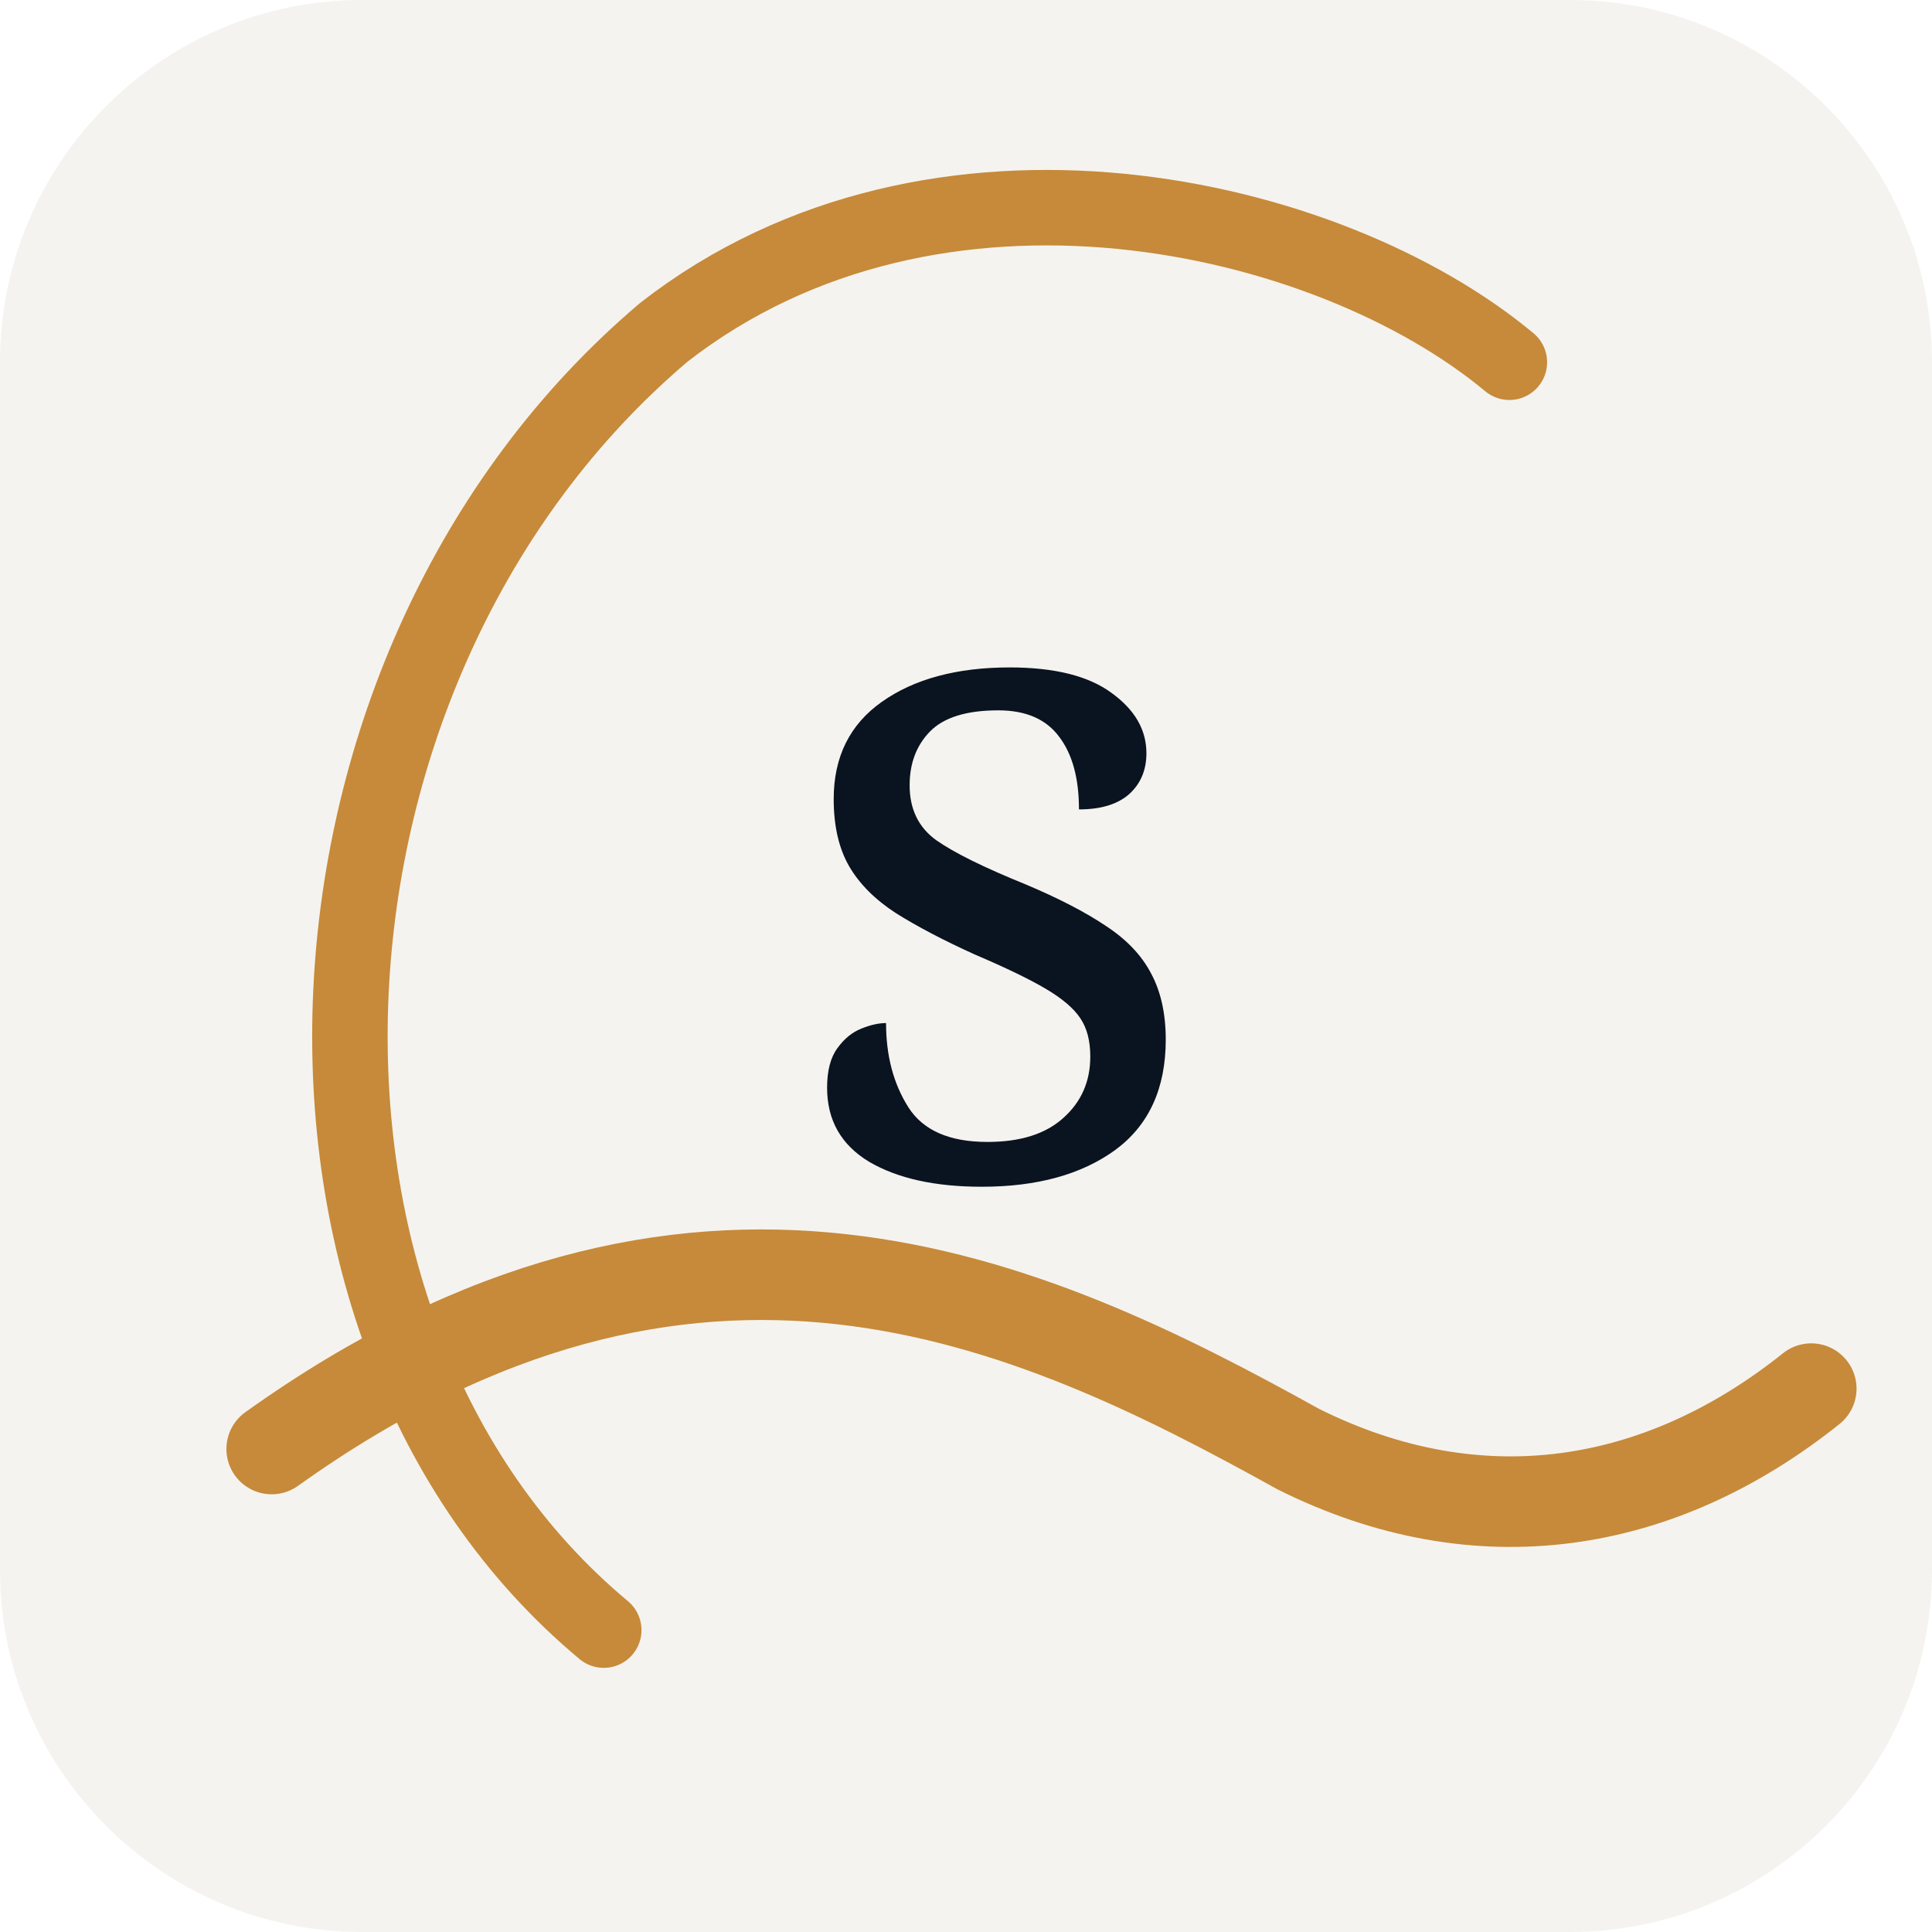
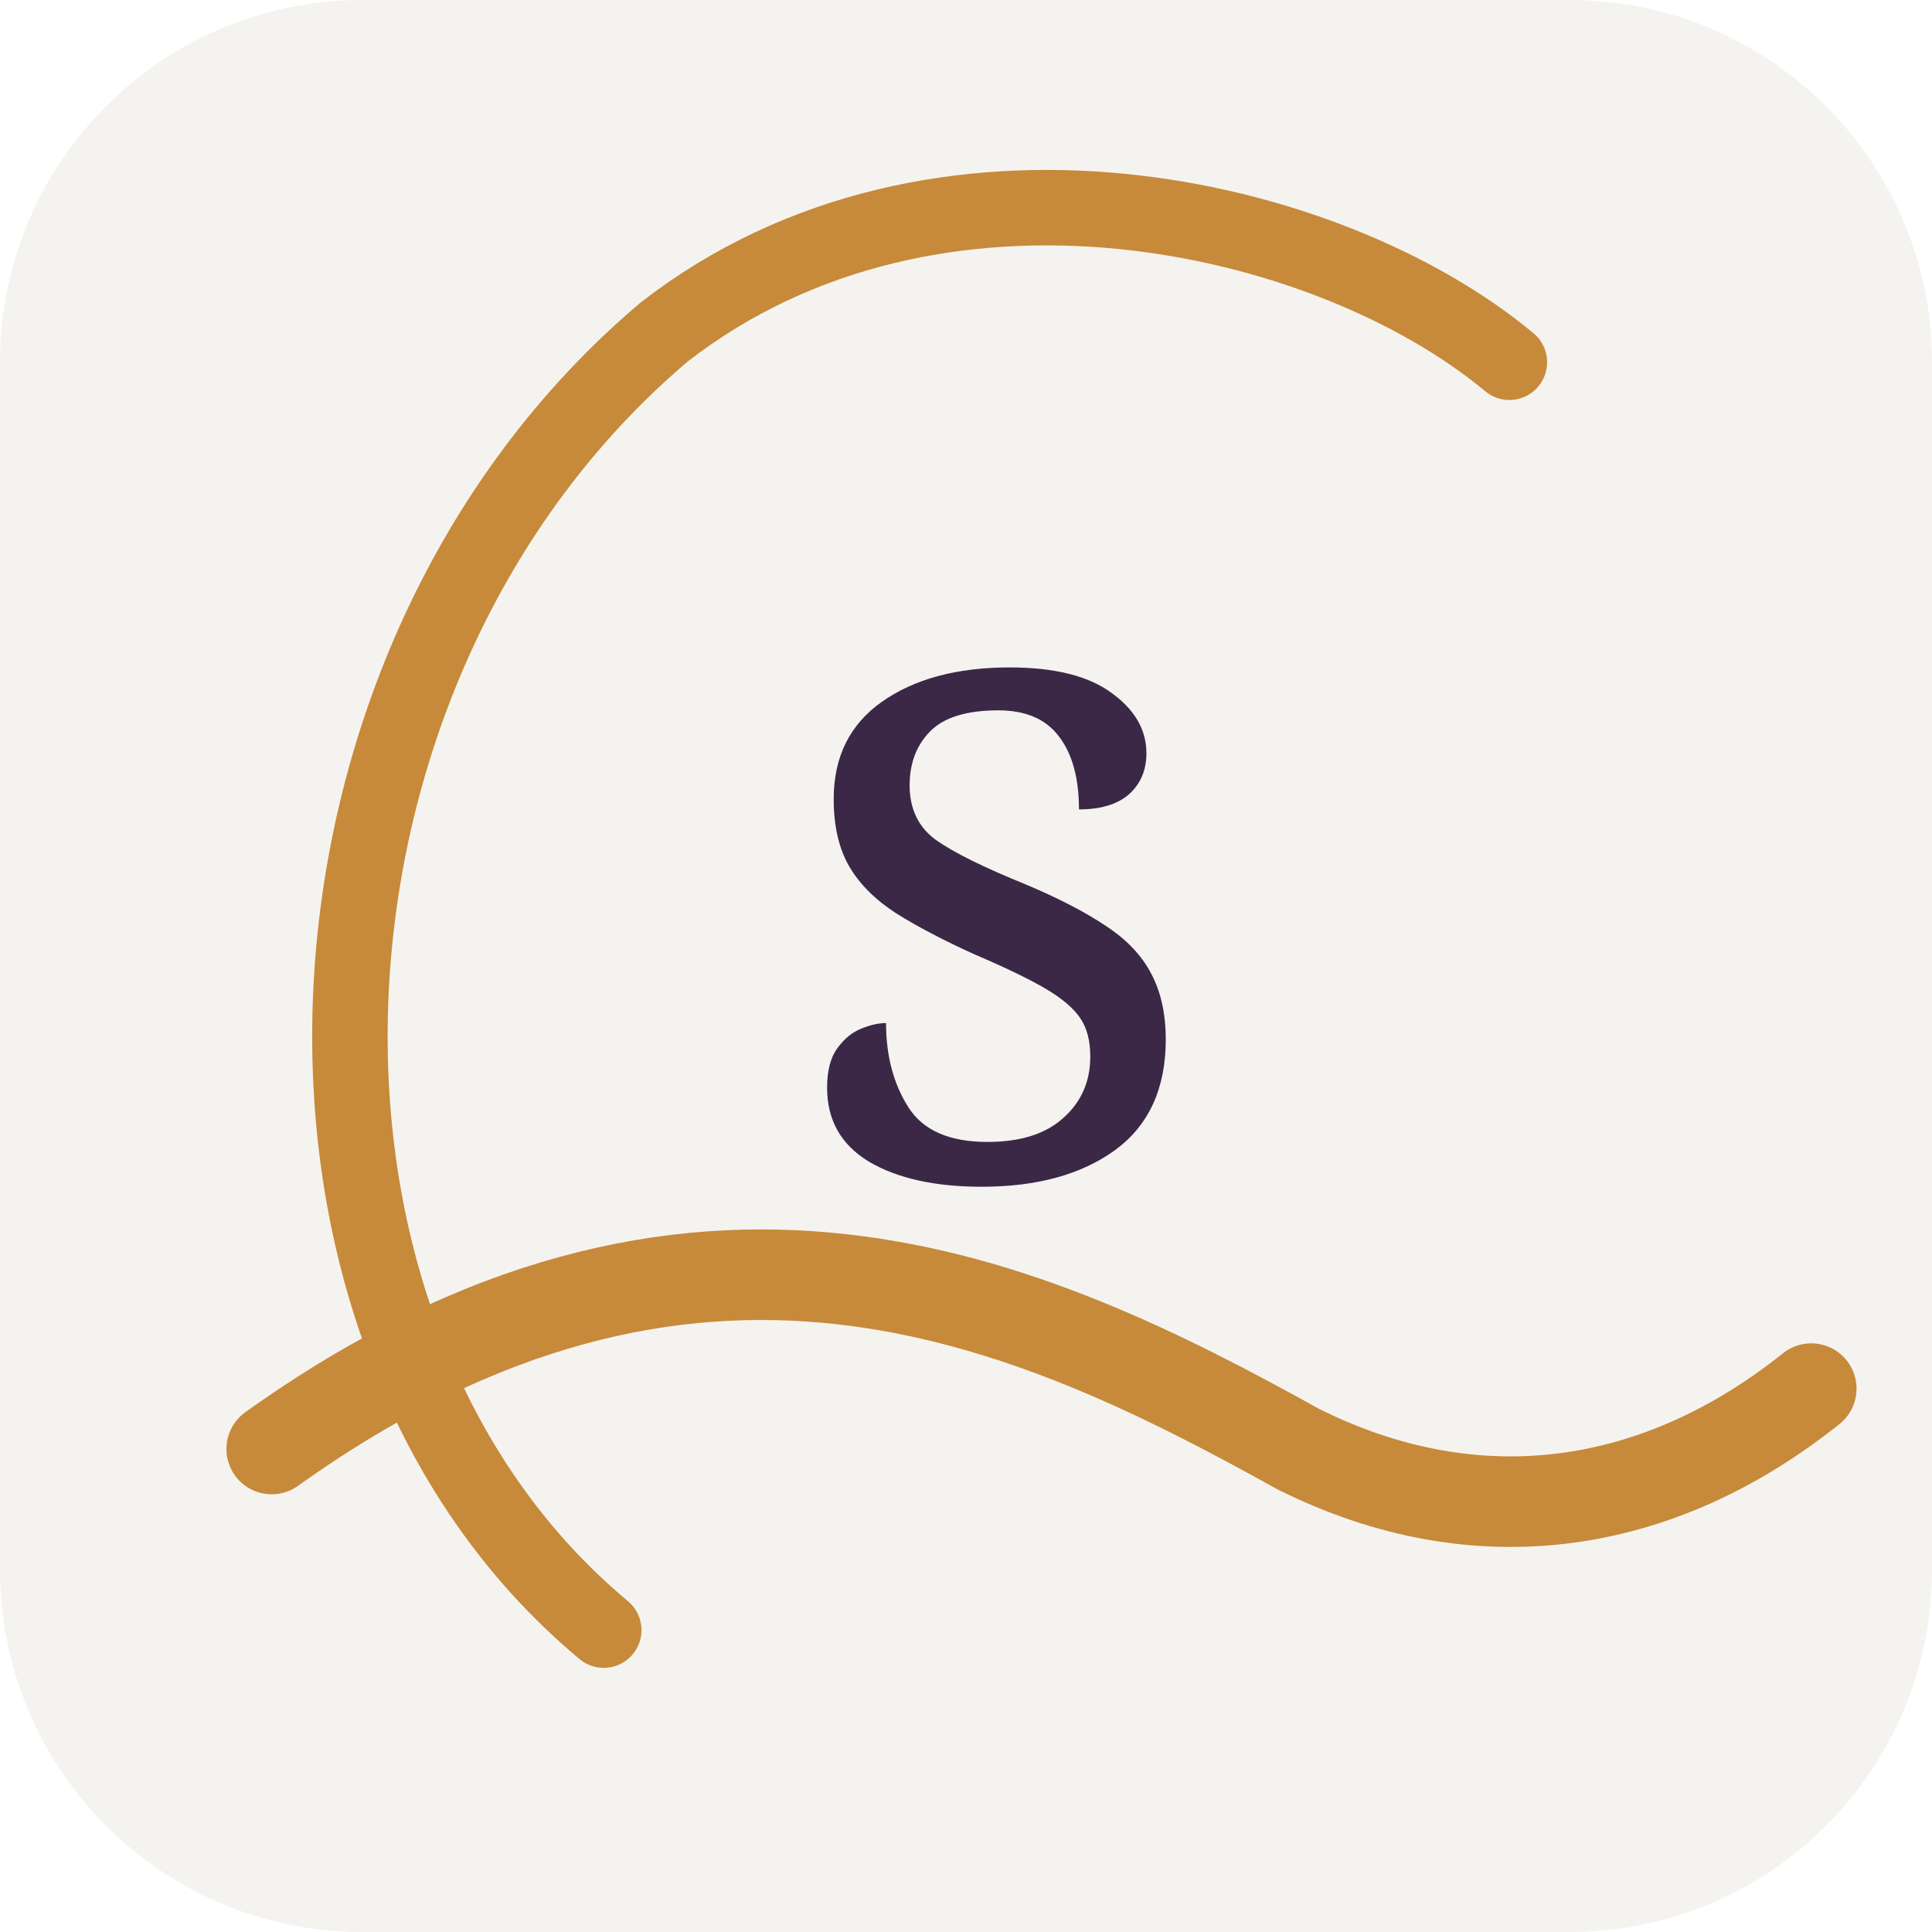
<svg xmlns="http://www.w3.org/2000/svg" viewBox="0 0 64 64">
  <rect width="64" height="64" rx="12" fill="#F5F3EF" />
  <path d="M20 54C8 44 9 22 22 11C31 4 44 7 50 12" fill="none" stroke="#C68A3A" stroke-width="2.5" stroke-linecap="round" />
  <path d="M9 48C23 38 34 43 43 48C49 51 55 50 60 46" fill="none" stroke="#C68A3A" stroke-width="3" stroke-linecap="round" />
-   <text x="33" y="39" text-anchor="middle" fill="#0A1420" font-family="Georgia, serif" font-size="31">s</text>
+   <text x="33" y="39" text-anchor="middle" fill="#3B2847" font-family="Georgia, serif" font-size="31">s</text>
</svg>
